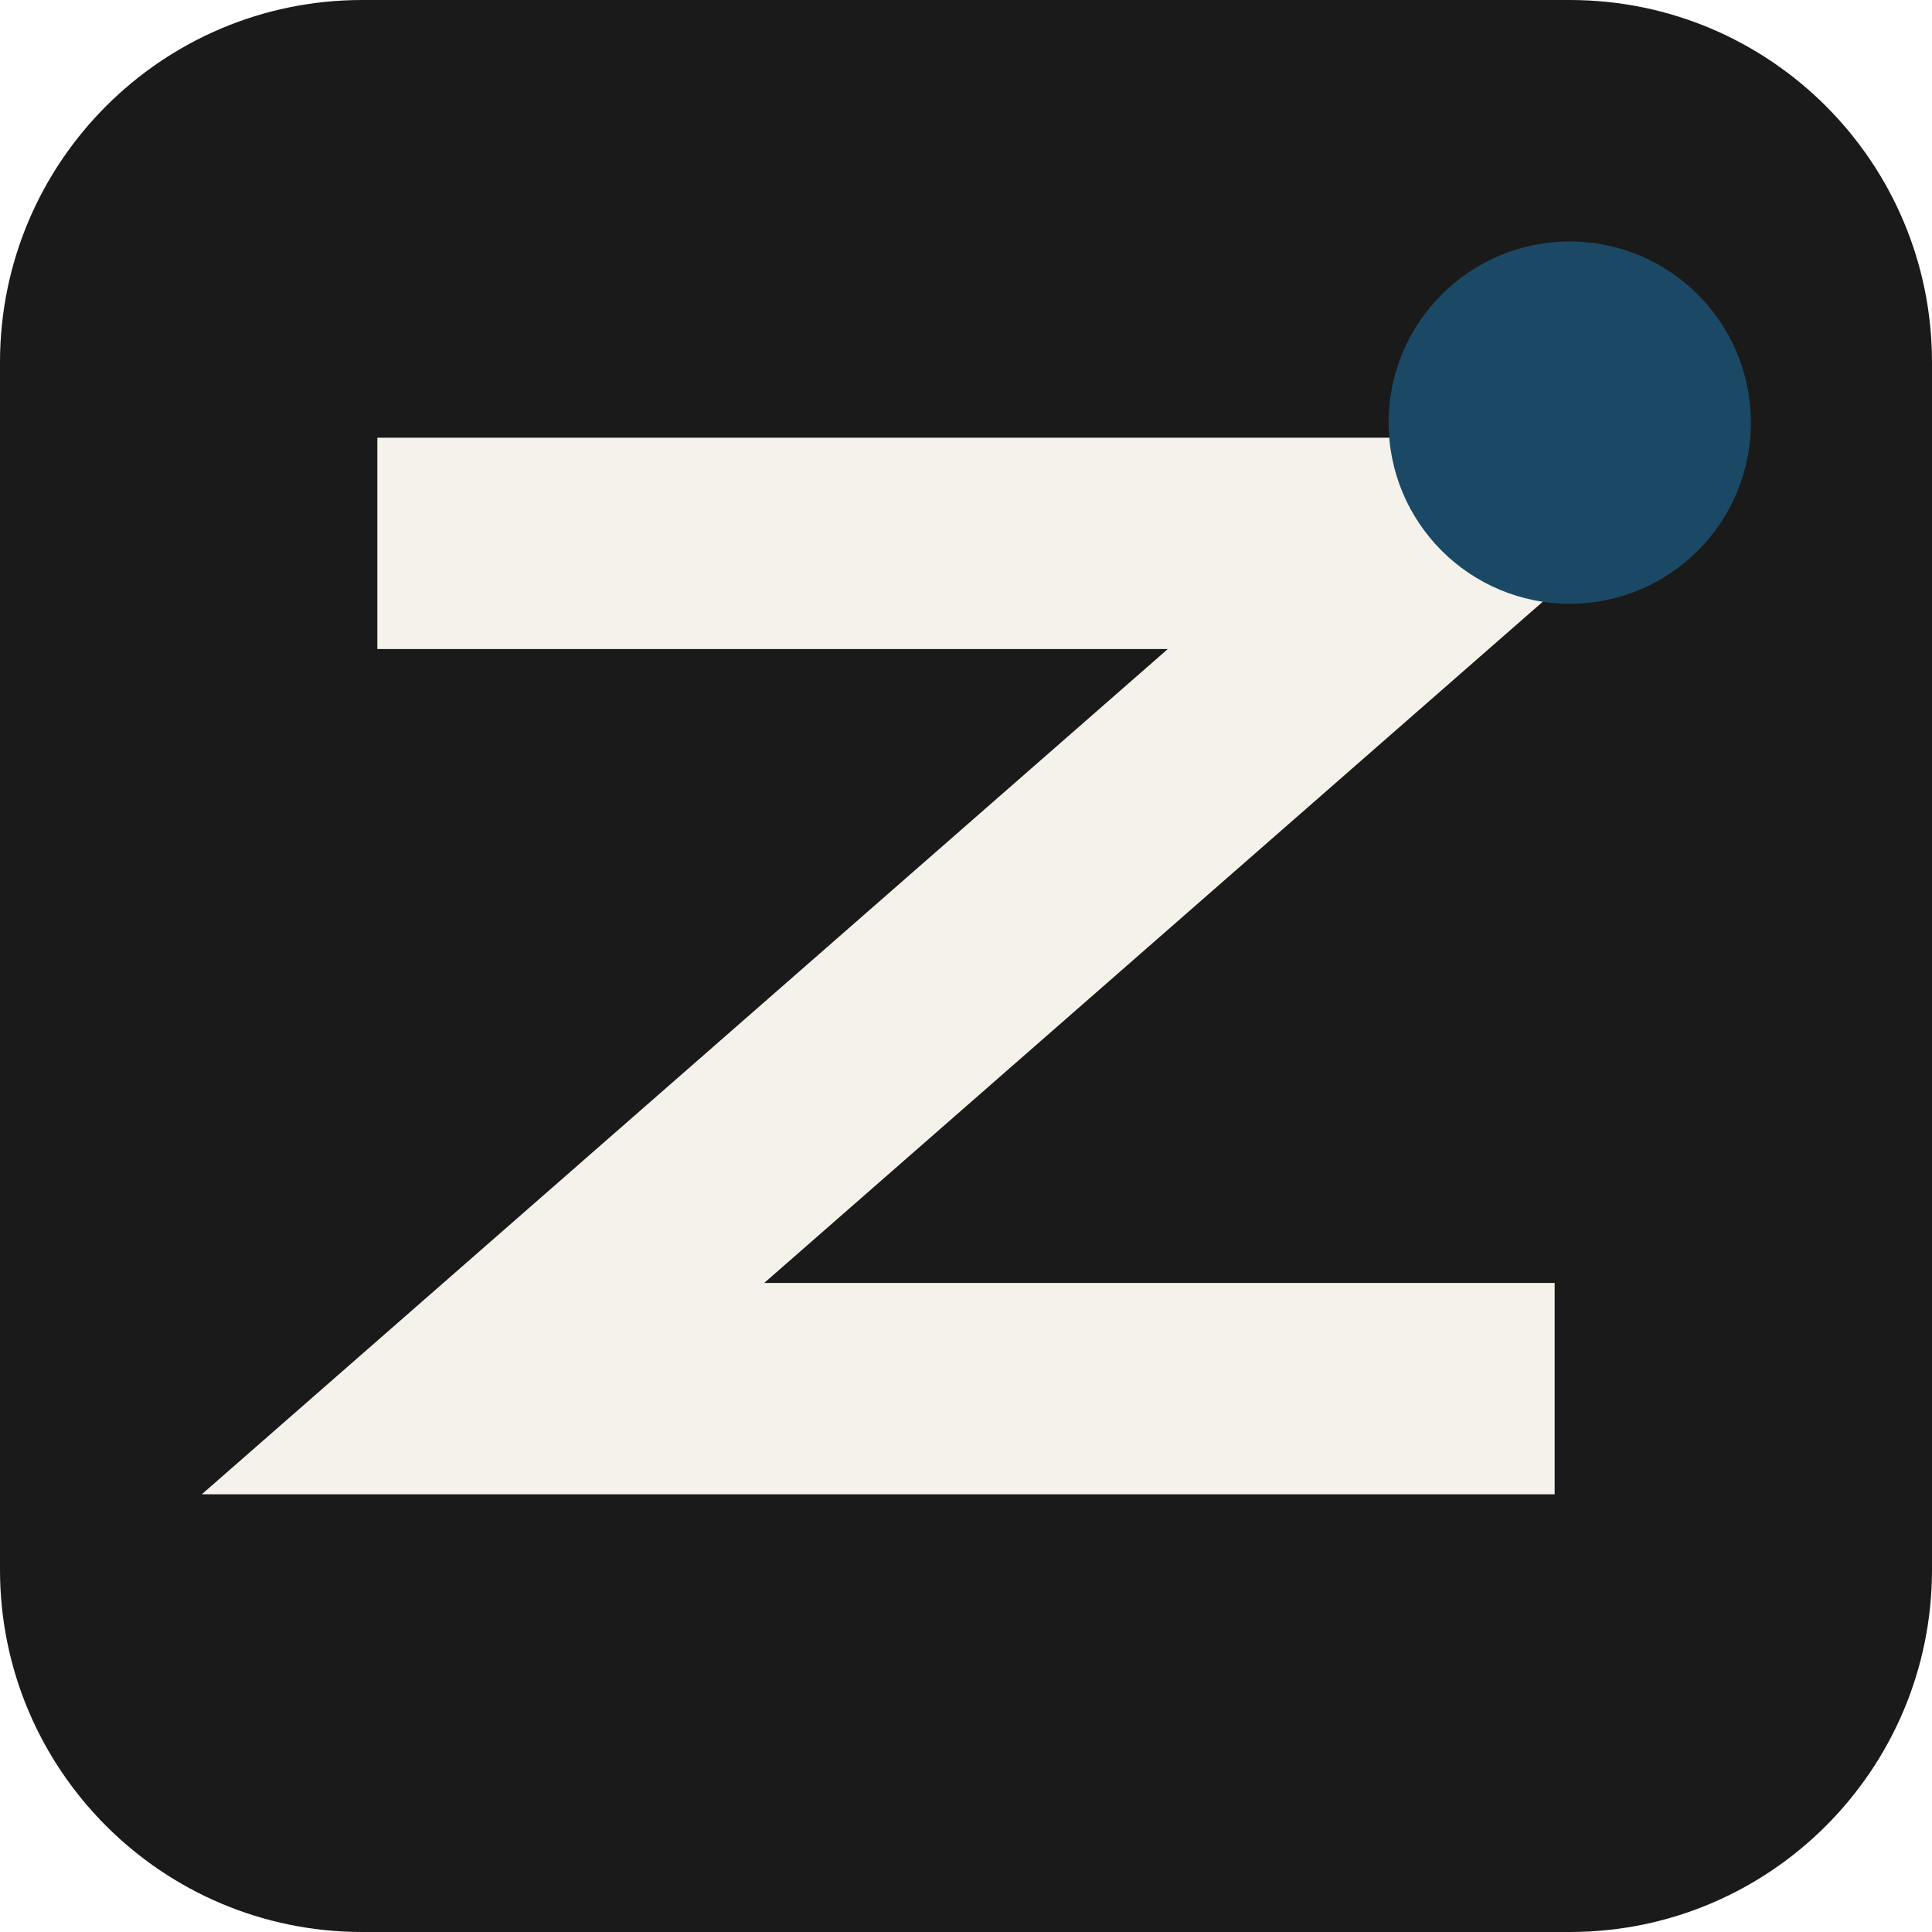
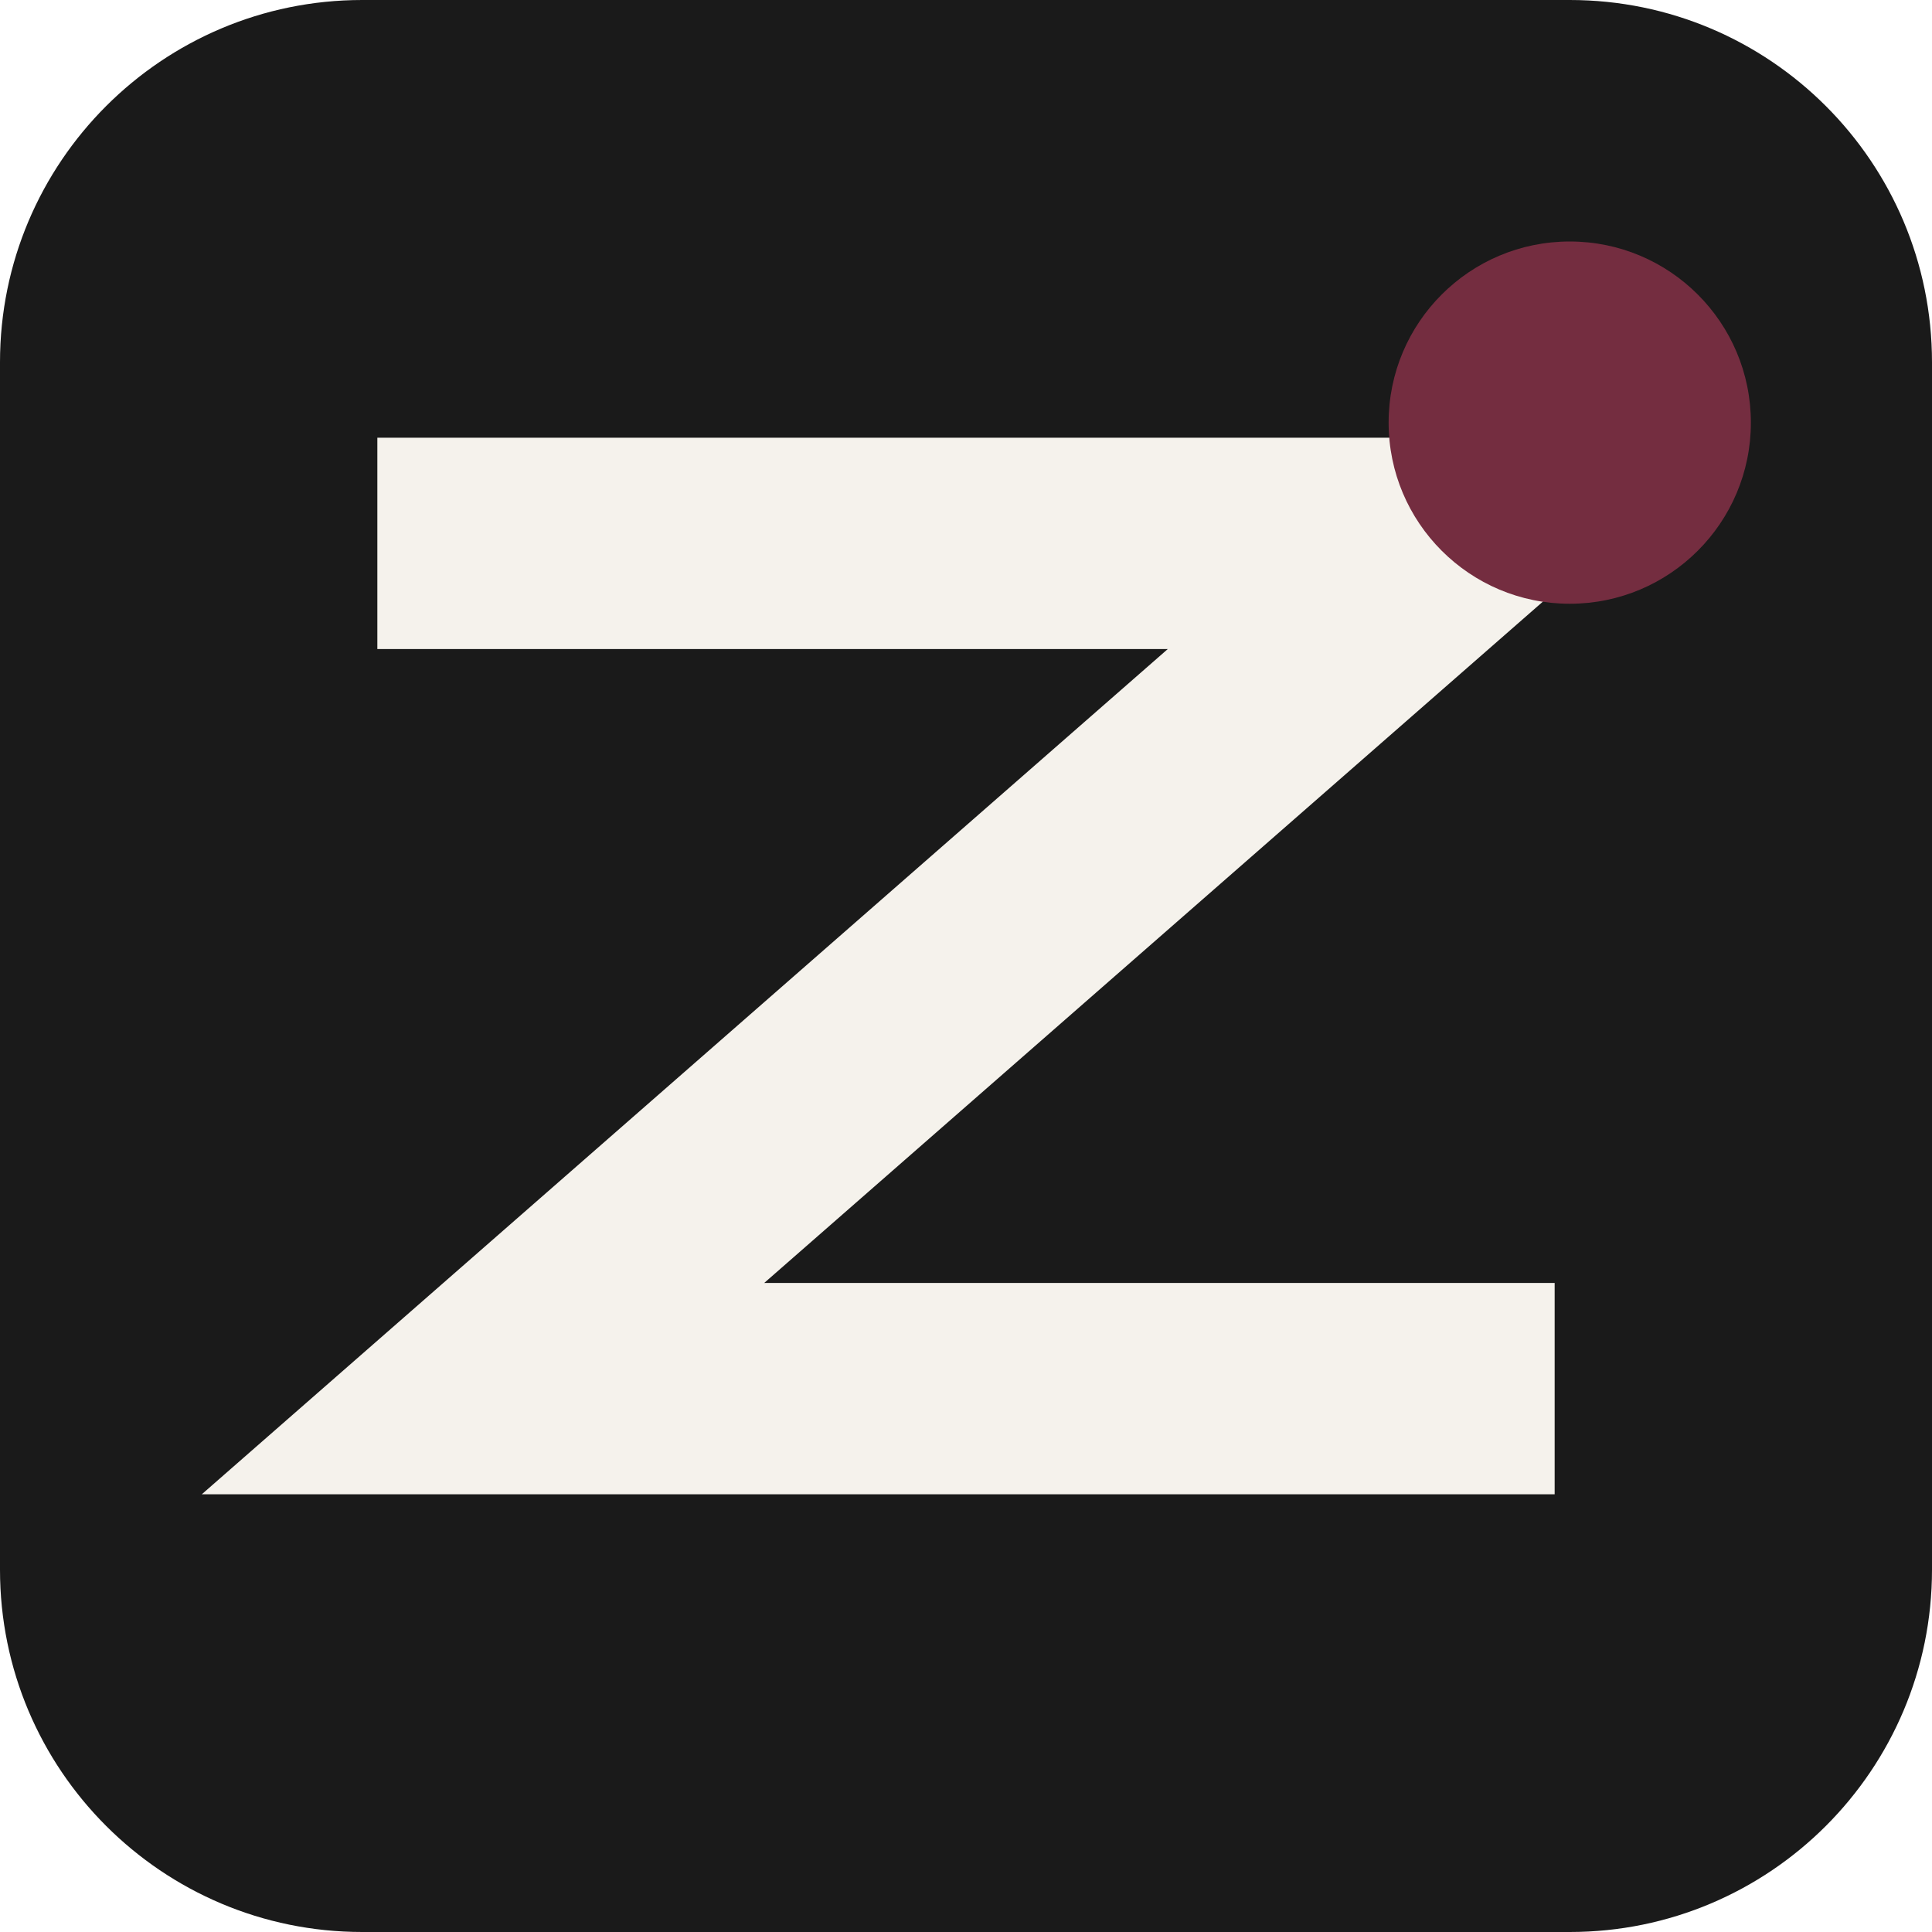
<svg xmlns="http://www.w3.org/2000/svg" viewBox="0 0 32 32">
  <rect width="32" height="32" rx="6" fill="#1A1A1A" />
  <polyline points="8,9 24,9 8,23 24,23" stroke="#F5F2EC" stroke-width="3.5" stroke-linecap="square" stroke-linejoin="miter" fill="none" />
-   <circle cx="26" cy="7" r="3" fill="#1B4965" />
+   <circle cx="26" cy="7" r="3" fill="#742D40" />
</svg>
